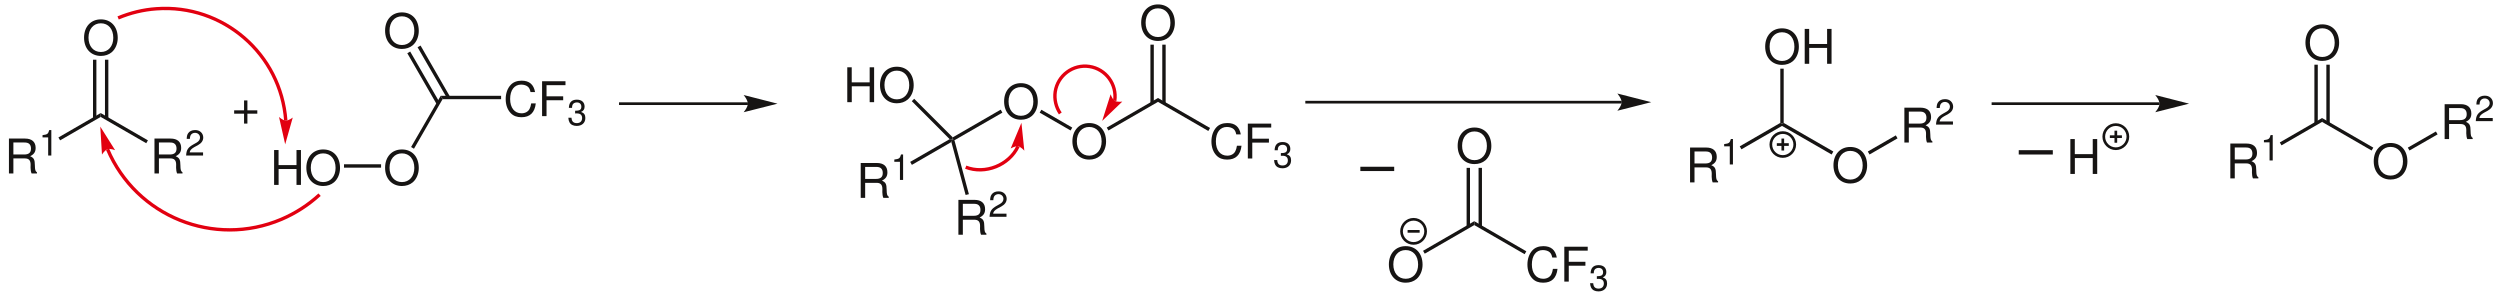
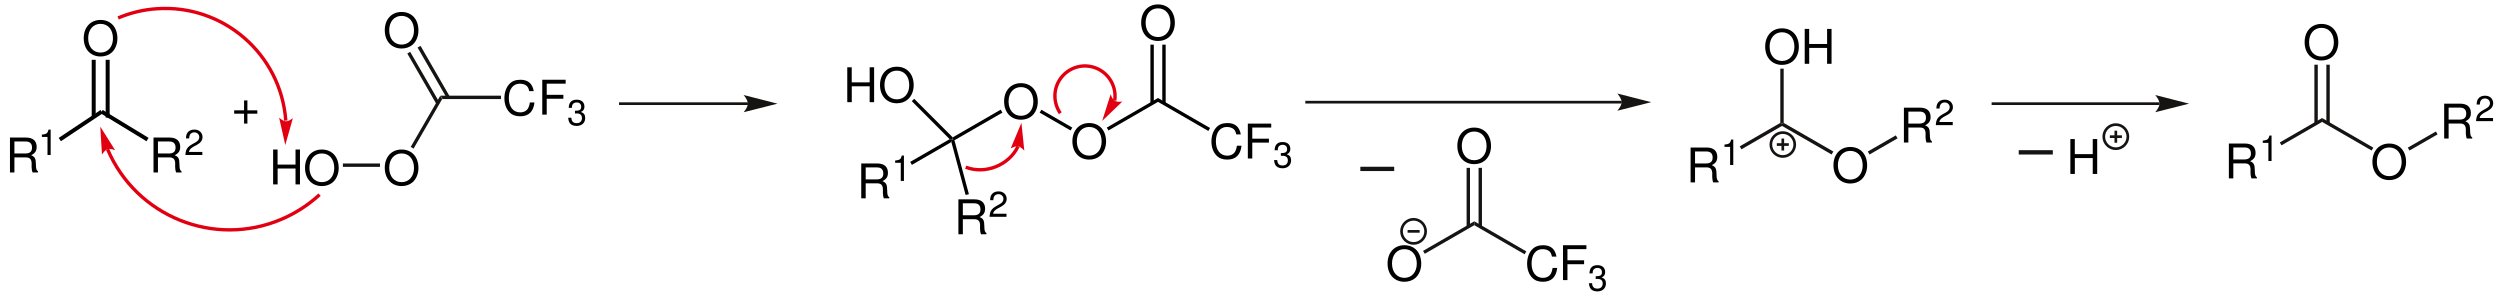
- <svg xmlns="http://www.w3.org/2000/svg" width="1254pt" version="1.1" height="149pt" viewBox="0 0 1254 149">
+ <svg xmlns="http://www.w3.org/2000/svg" xmlns:xlink="http://www.w3.org/1999/xlink" width="100%" version="1.1" viewBox="0 0 1254 149">
  <defs>
-     <clipPath id="Clip0">
-       <path d="M0 0 L1254 0 L1254 149 L0 149 L0 0 Z" transform="translate(0, 0)" />
-     </clipPath>
+     <path id="c" d="M14.736 5.712 C14.04 1.872 11.832 0 7.992 0 C5.64 0 3.744 0.744 2.448 2.185 C0.864 3.912 0 6.408 0 9.24 C0 12.12 0.888 14.592 2.544 16.296 C3.888 17.689 5.616 18.336 7.896 18.336 C12.168 18.336 14.568 16.032 15.096 11.4 L12.792 11.4 C12.6 12.601 12.36 13.416 12 14.112 C11.28 15.552 9.792 16.368 7.92 16.368 C4.44 16.368 2.232 13.584 2.232 9.216 C2.232 4.729 4.344 1.968 7.728 1.968 C9.144 1.968 10.464 2.4 11.184 3.072 C11.832 3.672 12.192 4.416 12.456 5.712 L14.736 5.712 Z" />
+     <path id="f" d="M2.232 9.528 L10.584 9.528 L10.584 7.561 L2.232 7.561 L2.232 1.968 L11.736 1.968 L11.736 0 L0 0 L0 17.496 L2.232 17.496 L2.232 9.528 Z" />
+     <path id="h" d="M11.232 9.528 L11.232 17.496 L13.464 17.496 L13.464 0 L11.232 0 L11.232 7.561 L2.232 7.561 L2.232 0 L0 0 L0 17.496 L2.256 17.496 L2.256 9.528 L11.232 9.528 Z" />
+     <path id="o" d="M8.424 0 C3.408 0 0 3.696 0 9.168 C0 14.641 3.408 18.336 8.448 18.336 C10.56 18.336 12.456 17.689 13.872 16.488 C15.768 14.88 16.895 12.168 16.895 9.312 C16.895 3.672 13.56 0 8.424 0 Z M8.424 1.968 C12.216 1.968 14.664 4.849 14.664 9.265 C14.664 13.488 12.144 16.368 8.448 16.368 C4.728 16.368 2.232 13.488 2.232 9.168 C2.232 4.849 4.728 1.968 8.424 1.968 Z" />
+     <path id="r" d="M2.231 9.96 L7.991 9.96 C9.983 9.96 10.871 10.92 10.871 13.08 L10.848 14.64 C10.848 15.72 11.04 16.776 11.352 17.496 L14.063 17.496 L14.063 16.944 C13.224 16.368 13.056 15.744 13.008 13.416 C12.983 10.536 12.527 9.672 10.632 8.857 C12.6 7.896 13.392 6.672 13.392 4.68 C13.392 1.656 11.495 0 8.063 0 L0 0 L0 17.496 L2.231 17.496 L2.231 9.96 Z M2.231 7.992 L2.231 1.968 L7.632 1.968 C8.88 1.968 9.6 2.16 10.151 2.641 C10.752 3.144 11.063 3.937 11.063 4.992 C11.063 7.056 10.008 7.992 7.632 7.992 L2.231 7.992 Z" />
+     <path id="1" d="M2.826 3.672 L2.826 12.762 L4.41 12.762 L4.41 0 L3.366 0 C2.808 1.962 2.448 2.231 0 2.538 L0 3.672 L2.826 3.672 Z" />
+     <path id="2" d="M8.496 11.195 L1.781 11.195 C1.943 10.151 2.519 9.485 4.086 8.567 L5.886 7.596 C7.668 6.624 8.586 5.31 8.586 3.744 C8.586 2.682 8.154 1.691 7.398 1.008 C6.642 0.324 5.706 0 4.5 0 C2.88 0 1.674 0.576 0.972 1.655 C0.521 2.34 0.323 3.132 0.288 4.428 L1.872 4.428 C1.926 3.563 2.034 3.042 2.25 2.628 C2.664 1.853 3.491 1.386 4.445 1.386 C5.886 1.386 6.966 2.412 6.966 3.779 C6.966 4.788 6.372 5.651 5.237 6.3 L3.582 7.235 C0.918 8.748 0.144 9.954 0 12.762 L8.496 12.762 L8.496 11.195 Z" />
+     <path id="3" d="M3.402 6.912 L3.6 6.912 L4.266 6.894 C6.012 6.894 6.912 7.686 6.912 9.216 C6.912 10.817 5.922 11.771 4.266 11.771 C2.538 11.771 1.692 10.908 1.584 9.054 L0 9.054 C0.072 10.08 0.252 10.746 0.558 11.321 C1.206 12.546 2.466 13.176 4.212 13.176 C6.84 13.176 8.532 11.609 8.532 9.197 C8.532 7.578 7.902 6.678 6.372 6.155 C7.56 5.688 8.154 4.788 8.154 3.51 C8.154 1.313 6.696 0 4.266 0 C1.692 0 0.324 1.403 0.27 4.122 L1.854 4.122 C1.872 3.348 1.944 2.916 2.142 2.519 C2.502 1.817 3.294 1.386 4.284 1.386 C5.688 1.386 6.534 2.214 6.534 3.563 C6.534 4.464 6.21 5.004 5.508 5.292 C5.076 5.472 4.518 5.544 3.402 5.561 L3.402 6.912 Z" />
  </defs>
  <g id="Hintergrund">
-     <g id="Gruppe1" clip-path="url(#Clip0)">
-       <path style="fill:#161413; fill-rule:evenodd;stroke:none;" d="M8.424 0 C3.408 0 0 3.696 0 9.168 C0 14.641 3.408 18.336 8.448 18.336 C10.56 18.336 12.456 17.689 13.872 16.488 C15.768 14.88 16.895 12.168 16.895 9.312 C16.895 3.672 13.56 0 8.424 0 Z M8.424 1.968 C12.216 1.968 14.664 4.849 14.664 9.265 C14.664 13.488 12.144 16.368 8.448 16.368 C4.728 16.368 2.232 13.488 2.232 9.168 C2.232 4.849 4.728 1.968 8.424 1.968 Z" transform="translate(42.1621, 9.71582)" />
-       <path style="fill:#161413; fill-rule:nonzero;stroke:none;" d="M1.699 29.45 L0 29.45 L0 0 L1.699 0 L1.699 29.45 Z" transform="translate(52.6504, 29.9502)" />
-       <path style="fill:#161413; fill-rule:nonzero;stroke:none;" d="M1.699 29.45 L0 29.45 L0 0 L1.699 0 L1.699 29.45 Z" transform="translate(46.6504, 29.9502)" />
-       <path style="fill:#161413; fill-rule:evenodd;stroke:none;" d="M2.231 9.96 L7.991 9.96 C9.983 9.96 10.871 10.92 10.871 13.08 L10.848 14.64 C10.848 15.72 11.04 16.776 11.352 17.496 L14.063 17.496 L14.063 16.944 C13.224 16.368 13.056 15.744 13.008 13.416 C12.983 10.536 12.527 9.672 10.632 8.857 C12.6 7.896 13.392 6.672 13.392 4.68 C13.392 1.656 11.495 0 8.063 0 L0 0 L0 17.496 L2.231 17.496 L2.231 9.96 Z M2.231 7.992 L2.231 1.968 L7.632 1.968 C8.88 1.968 9.6 2.16 10.151 2.641 C10.752 3.144 11.063 3.937 11.063 4.992 C11.063 7.056 10.008 7.992 7.632 7.992 L2.231 7.992 Z" transform="translate(4.48242, 69.5039)" />
-       <path style="fill:#161413; fill-rule:evenodd;stroke:none;" d="M2.826 3.672 L2.826 12.762 L4.41 12.762 L4.41 0 L3.366 0 C2.808 1.962 2.448 2.231 0 2.538 L0 3.672 L2.826 3.672 Z" transform="translate(21.3359, 65.2383)" />
-       <path style="fill:#161413; fill-rule:nonzero;stroke:none;" d="M0.851 13.7 L0 12.25 L21.2 0 L21.2 1.95 L0.851 13.7 Z" transform="translate(29.2998, 56.7002)" />
-       <path style="fill:#161413; fill-rule:evenodd;stroke:none;" d="M2.232 9.96 L7.991 9.96 C9.983 9.96 10.871 10.92 10.871 13.08 L10.848 14.64 C10.848 15.72 11.04 16.776 11.352 17.496 L14.063 17.496 L14.063 16.944 C13.224 16.368 13.056 15.744 13.008 13.416 C12.983 10.536 12.527 9.672 10.632 8.857 C12.6 7.896 13.392 6.672 13.392 4.68 C13.392 1.656 11.495 0 8.063 0 L0 0 L0 17.496 L2.232 17.496 L2.232 9.96 Z M2.232 7.992 L2.232 1.968 L7.632 1.968 C8.88 1.968 9.6 2.16 10.151 2.641 C10.752 3.144 11.063 3.937 11.063 4.992 C11.063 7.056 10.008 7.992 7.632 7.992 L2.232 7.992 Z" transform="translate(77.4824, 69.5039)" />
-       <path style="fill:#161413; fill-rule:evenodd;stroke:none;" d="M8.496 11.195 L1.781 11.195 C1.943 10.151 2.519 9.485 4.086 8.567 L5.886 7.596 C7.668 6.624 8.586 5.31 8.586 3.744 C8.586 2.682 8.154 1.691 7.398 1.008 C6.642 0.324 5.706 0 4.5 0 C2.88 0 1.674 0.576 0.972 1.655 C0.521 2.34 0.323 3.132 0.288 4.428 L1.872 4.428 C1.926 3.563 2.034 3.042 2.25 2.628 C2.664 1.853 3.491 1.386 4.445 1.386 C5.886 1.386 6.966 2.412 6.966 3.779 C6.966 4.788 6.372 5.651 5.237 6.3 L3.582 7.235 C0.918 8.748 0.144 9.954 0 12.762 L8.496 12.762 L8.496 11.195 Z" transform="translate(93.3623, 65.2383)" />
-       <path style="fill:#161413; fill-rule:nonzero;stroke:none;" d="M23.7 13.7 L22.85 15.149 L0 1.95 L0 0 L23.7 13.7 Z" transform="translate(50.5, 56.7002)" />
-       <path style="fill:#161413; fill-rule:evenodd;stroke:none;" d="M11.232 9.528 L11.232 17.496 L13.464 17.496 L13.464 0 L11.232 0 L11.232 7.561 L2.232 7.561 L2.232 0 L0 0 L0 17.496 L2.256 17.496 L2.256 9.528 L11.232 9.528 Z" transform="translate(137.492, 75.2539)" />
-       <path style="fill:#161413; fill-rule:evenodd;stroke:none;" d="M8.424 0 C3.408 0 0 3.696 0 9.168 C0 14.641 3.408 18.336 8.448 18.336 C10.56 18.336 12.456 17.689 13.872 16.488 C15.768 14.88 16.896 12.168 16.896 9.312 C16.896 3.672 13.56 0 8.424 0 Z M8.424 1.968 C12.216 1.968 14.664 4.849 14.664 9.265 C14.664 13.488 12.144 16.368 8.448 16.368 C4.728 16.368 2.232 13.488 2.232 9.168 C2.232 4.849 4.728 1.968 8.424 1.968 Z" transform="translate(153.662, 74.9658)" />
-       <path style="fill:#161413; fill-rule:evenodd;stroke:none;" d="M8.424 0 C3.408 0 0 3.696 0 9.168 C0 14.641 3.408 18.336 8.448 18.336 C10.56 18.336 12.456 17.689 13.872 16.488 C15.768 14.88 16.896 12.168 16.896 9.312 C16.896 3.672 13.56 0 8.424 0 Z M8.424 1.968 C12.216 1.968 14.664 4.849 14.664 9.265 C14.664 13.488 12.144 16.368 8.448 16.368 C4.728 16.368 2.232 13.488 2.232 9.168 C2.232 4.849 4.728 1.968 8.424 1.968 Z" transform="translate(193.162, 74.9658)" />
-       <path style="fill:#161413; fill-rule:nonzero;stroke:none;" d="M18.6 0 L18.6 1.699 L0 1.699 L0 0 L18.6 0 Z" transform="translate(172.55, 82.4004)" />
-       <path style="fill:#161413; fill-rule:nonzero;stroke:none;" d="M14.85 0 L15.8 1.7 L1.45 26.55 L0 25.7 L14.85 0 Z" transform="translate(206.2, 48.0498)" />
-       <path style="fill:#161413; fill-rule:evenodd;stroke:none;" d="M8.424 0 C3.408 0 0 3.696 0 9.168 C0 14.641 3.408 18.336 8.448 18.336 C10.56 18.336 12.456 17.689 13.872 16.488 C15.768 14.88 16.896 12.168 16.896 9.312 C16.896 3.672 13.56 0 8.424 0 Z M8.424 1.968 C12.216 1.968 14.664 4.849 14.664 9.265 C14.664 13.488 12.144 16.368 8.448 16.368 C4.728 16.368 2.232 13.488 2.232 9.168 C2.232 4.849 4.728 1.968 8.424 1.968 Z" transform="translate(193.162, 6.21582)" />
-       <path style="fill:#161413; fill-rule:nonzero;stroke:none;" d="M0 0.851 L1.45 0 L16.25 25.601 L14.75 26.45 L0 0.851 Z" transform="translate(204.3, 25.8496)" />
-       <path style="fill:#161413; fill-rule:nonzero;stroke:none;" d="M0 0.851 L1.5 0 L16.25 25.601 L14.8 26.45 L0 0.851 Z" transform="translate(209.45, 22.8496)" />
-       <path style="fill:#161413; fill-rule:evenodd;stroke:none;" d="M14.736 5.712 C14.04 1.872 11.832 0 7.992 0 C5.64 0 3.744 0.744 2.448 2.185 C0.864 3.912 0 6.408 0 9.24 C0 12.12 0.888 14.592 2.544 16.296 C3.888 17.689 5.616 18.336 7.896 18.336 C12.168 18.336 14.568 16.032 15.096 11.4 L12.792 11.4 C12.6 12.601 12.36 13.416 12 14.112 C11.28 15.552 9.792 16.368 7.92 16.368 C4.44 16.368 2.232 13.584 2.232 9.216 C2.232 4.729 4.344 1.968 7.728 1.968 C9.144 1.968 10.464 2.4 11.184 3.072 C11.832 3.672 12.192 4.416 12.456 5.712 L14.736 5.712 Z" transform="translate(253.652, 40.4658)" />
-       <path style="fill:#161413; fill-rule:evenodd;stroke:none;" d="M2.232 9.528 L10.584 9.528 L10.584 7.561 L2.232 7.561 L2.232 1.968 L11.736 1.968 L11.736 0 L0 0 L0 17.496 L2.232 17.496 L2.232 9.528 Z" transform="translate(271.91, 40.7539)" />
-       <path style="fill:#161413; fill-rule:evenodd;stroke:none;" d="M3.402 6.912 L3.6 6.912 L4.266 6.894 C6.012 6.894 6.912 7.686 6.912 9.216 C6.912 10.817 5.922 11.771 4.266 11.771 C2.538 11.771 1.692 10.908 1.584 9.054 L0 9.054 C0.072 10.08 0.252 10.746 0.558 11.321 C1.206 12.546 2.466 13.176 4.212 13.176 C6.84 13.176 8.532 11.609 8.532 9.197 C8.532 7.578 7.902 6.678 6.372 6.155 C7.56 5.688 8.154 4.788 8.154 3.51 C8.154 1.313 6.696 0 4.266 0 C1.692 0 0.324 1.403 0.27 4.122 L1.854 4.122 C1.872 3.348 1.944 2.916 2.142 2.519 C2.502 1.817 3.294 1.386 4.284 1.386 C5.688 1.386 6.534 2.214 6.534 3.563 C6.534 4.464 6.21 5.004 5.508 5.292 C5.076 5.472 4.518 5.544 3.402 5.561 L3.402 6.912 Z" transform="translate(285.076, 49.9883)" />
-       <path style="fill:#161413; fill-rule:nonzero;stroke:none;" d="M30.3 0 L30.3 1.7 L0.95 1.7 L0 0 L30.3 0 Z" transform="translate(221.05, 48.0498)" />
-       <path style="fill:#161413; fill-rule:evenodd;stroke:none;" d="M11.616 4.968 L6.648 4.968 L6.648 0 L4.968 0 L4.968 4.968 L0 4.968 L0 6.649 L4.968 6.649 L4.968 11.616 L6.648 11.616 L6.648 6.649 L11.616 6.649 L11.616 4.968 Z" transform="translate(117.45, 50.374)" />
-       <path style="fill:none;stroke:#161413; stroke-width:1.35; stroke-linecap:butt; stroke-linejoin:miter; stroke-dasharray:none;" d="M64.65 0 L0 0 " transform="translate(310.5, 52)" />
-       <path style="fill:#161413; fill-rule:nonzero;stroke:none;" d="M17 4.35 L0 0 C0 0 2.1 2.449 2.1 4.35 C2.1 6.25 0 8.649 0 8.649 L17 4.35 " transform="translate(373, 47.6504)" />
-       <path style="fill:#161413; fill-rule:evenodd;stroke:none;" d="M8.424 0 C3.408 0 0 3.696 0 9.168 C0 14.641 3.408 18.336 8.448 18.336 C10.56 18.336 12.456 17.689 13.872 16.488 C15.768 14.88 16.896 12.168 16.896 9.312 C16.896 3.672 13.56 0 8.424 0 Z M8.424 1.968 C12.216 1.968 14.664 4.849 14.664 9.265 C14.664 13.488 12.144 16.368 8.448 16.368 C4.728 16.368 2.232 13.488 2.232 9.168 C2.232 4.849 4.728 1.968 8.424 1.968 Z" transform="translate(572.412, 2.21582)" />
-       <path style="fill:#161413; fill-rule:nonzero;stroke:none;" d="M1.7 29.449 L0 29.449 L0 0 L1.7 0 L1.7 29.449 Z" transform="translate(583, 22.4004)" />
-       <path style="fill:#161413; fill-rule:nonzero;stroke:none;" d="M1.7 29.449 L0 29.449 L0 0 L1.7 0 L1.7 29.449 Z" transform="translate(577.05, 22.4004)" />
-       <path style="fill:#161413; fill-rule:evenodd;stroke:none;" d="M14.736 5.712 C14.04 1.872 11.832 0 7.992 0 C5.64 0 3.744 0.744 2.448 2.185 C0.864 3.912 0 6.408 0 9.24 C0 12.12 0.888 14.592 2.544 16.296 C3.888 17.689 5.616 18.336 7.896 18.336 C12.168 18.336 14.568 16.032 15.096 11.4 L12.792 11.4 C12.6 12.601 12.36 13.416 12 14.112 C11.28 15.552 9.792 16.368 7.92 16.368 C4.44 16.368 2.232 13.584 2.232 9.216 C2.232 4.729 4.344 1.968 7.728 1.968 C9.144 1.968 10.464 2.4 11.184 3.072 C11.832 3.672 12.192 4.416 12.456 5.712 L14.736 5.712 Z" transform="translate(607.652, 61.7158)" />
-       <path style="fill:#161413; fill-rule:evenodd;stroke:none;" d="M2.232 9.528 L10.584 9.528 L10.584 7.561 L2.232 7.561 L2.232 1.968 L11.736 1.968 L11.736 0 L0 0 L0 17.496 L2.232 17.496 L2.232 9.528 Z" transform="translate(625.91, 62.0039)" />
-       <path style="fill:#161413; fill-rule:evenodd;stroke:none;" d="M3.402 6.912 L3.6 6.912 L4.266 6.894 C6.012 6.894 6.912 7.686 6.912 9.216 C6.912 10.817 5.922 11.771 4.266 11.771 C2.538 11.771 1.692 10.908 1.584 9.054 L0 9.054 C0.072 10.08 0.252 10.746 0.558 11.321 C1.206 12.546 2.466 13.176 4.212 13.176 C6.84 13.176 8.532 11.609 8.532 9.197 C8.532 7.578 7.902 6.678 6.372 6.155 C7.56 5.688 8.154 4.788 8.154 3.51 C8.154 1.313 6.696 0 4.266 0 C1.692 0 0.324 1.403 0.27 4.122 L1.854 4.122 C1.872 3.348 1.944 2.916 2.142 2.519 C2.502 1.817 3.294 1.386 4.284 1.386 C5.688 1.386 6.534 2.214 6.534 3.563 C6.534 4.464 6.21 5.004 5.508 5.292 C5.076 5.472 4.518 5.544 3.402 5.561 L3.402 6.912 Z" transform="translate(639.076, 71.2383)" />
-       <path style="fill:#161413; fill-rule:nonzero;stroke:none;" d="M26.1 15.05 L25.25 16.55 L0 1.949 L0 0 L26.1 15.05 Z" transform="translate(580.85, 49.1504)" />
-       <path style="fill:#161413; fill-rule:evenodd;stroke:none;" d="M8.424 0 C3.408 0 0 3.696 0 9.168 C0 14.641 3.408 18.336 8.448 18.336 C10.56 18.336 12.456 17.689 13.872 16.488 C15.768 14.88 16.896 12.168 16.896 9.312 C16.896 3.672 13.56 0 8.424 0 Z M8.424 1.968 C12.216 1.968 14.664 4.849 14.664 9.265 C14.664 13.488 12.144 16.368 8.448 16.368 C4.728 16.368 2.232 13.488 2.232 9.168 C2.232 4.849 4.728 1.968 8.424 1.968 Z" transform="translate(537.912, 61.7158)" />
-       <path style="fill:#161413; fill-rule:nonzero;stroke:none;" d="M0.85 16.3 L0 14.85 L25.7 0 L25.7 1.949 L0.85 16.3 Z" transform="translate(555.15, 49.1504)" />
-       <path style="fill:#161413; fill-rule:evenodd;stroke:none;" d="M8.424 0 C3.408 0 0 3.696 0 9.168 C0 14.641 3.408 18.336 8.448 18.336 C10.56 18.336 12.456 17.689 13.872 16.488 C15.768 14.88 16.896 12.168 16.896 9.312 C16.896 3.672 13.56 0 8.424 0 Z M8.424 1.968 C12.216 1.968 14.664 4.849 14.664 9.265 C14.664 13.488 12.144 16.368 8.448 16.368 C4.728 16.368 2.232 13.488 2.232 9.168 C2.232 4.849 4.728 1.968 8.424 1.968 Z" transform="translate(503.662, 41.7158)" />
-       <path style="fill:#161413; fill-rule:nonzero;stroke:none;" d="M0 1.45 L0.85 0 L16.35 8.95 L15.5 10.4 L0 1.45 Z" transform="translate(521.5, 55.0498)" />
-       <path style="fill:#161413; fill-rule:nonzero;stroke:none;" d="M1 15.35 L0 14.95 L0.15 13.9 L24.2 0 L25.05 1.5 L1 15.35 Z" transform="translate(477.75, 55)" />
-       <path style="fill:#161413; fill-rule:evenodd;stroke:none;" d="M2.232 9.96 L7.992 9.96 C9.984 9.96 10.872 10.92 10.872 13.08 L10.848 14.64 C10.848 15.72 11.04 16.776 11.352 17.496 L14.064 17.496 L14.064 16.944 C13.224 16.368 13.056 15.744 13.008 13.416 C12.984 10.536 12.528 9.672 10.632 8.857 C12.6 7.896 13.392 6.672 13.392 4.68 C13.392 1.656 11.496 0 8.064 0 L0 0 L0 17.496 L2.232 17.496 L2.232 9.96 Z M2.232 7.992 L2.232 1.968 L7.632 1.968 C8.88 1.968 9.6 2.16 10.152 2.641 C10.752 3.144 11.064 3.937 11.064 4.992 C11.064 7.056 10.008 7.992 7.632 7.992 L2.232 7.992 Z" transform="translate(431.732, 81.7539)" />
-       <path style="fill:#161413; fill-rule:evenodd;stroke:none;" d="M2.826 3.672 L2.826 12.762 L4.41 12.762 L4.41 0 L3.366 0 C2.808 1.962 2.448 2.231 0 2.538 L0 3.672 L2.826 3.672 Z" transform="translate(448.586, 77.4883)" />
-       <path style="fill:#161413; fill-rule:nonzero;stroke:none;" d="M0.85 12.9 L0 11.4 L19.8 0 L21.2 0.15 L20.65 1.45 L0.85 12.9 Z" transform="translate(456.55, 69.7998)" />
-       <path style="fill:#161413; fill-rule:evenodd;stroke:none;" d="M2.232 9.96 L7.992 9.96 C9.984 9.96 10.872 10.92 10.872 13.08 L10.848 14.64 C10.848 15.72 11.04 16.776 11.352 17.496 L14.064 17.496 L14.064 16.944 C13.224 16.368 13.056 15.744 13.008 13.416 C12.984 10.536 12.528 9.672 10.632 8.856 C12.6 7.896 13.392 6.672 13.392 4.68 C13.392 1.656 11.496 0 8.064 0 L0 0 L0 17.496 L2.232 17.496 L2.232 9.96 Z M2.232 7.992 L2.232 1.968 L7.632 1.968 C8.88 1.968 9.6 2.16 10.152 2.641 C10.752 3.144 11.064 3.936 11.064 4.992 C11.064 7.056 10.008 7.992 7.632 7.992 L2.232 7.992 Z" transform="translate(480.732, 100.254)" />
-       <path style="fill:#161413; fill-rule:evenodd;stroke:none;" d="M8.496 11.196 L1.782 11.196 C1.944 10.152 2.52 9.486 4.086 8.568 L5.886 7.596 C7.668 6.624 8.586 5.31 8.586 3.744 C8.586 2.682 8.154 1.691 7.398 1.008 C6.642 0.324 5.706 0 4.5 0 C2.88 0 1.674 0.576 0.972 1.655 C0.522 2.34 0.324 3.132 0.288 4.428 L1.872 4.428 C1.926 3.563 2.034 3.042 2.25 2.628 C2.664 1.853 3.492 1.386 4.446 1.386 C5.886 1.386 6.966 2.412 6.966 3.779 C6.966 4.788 6.372 5.652 5.238 6.3 L3.582 7.236 C0.918 8.748 0.144 9.954 0 12.762 L8.496 12.762 L8.496 11.196 Z" transform="translate(496.362, 95.9883)" />
-       <path style="fill:#161413; fill-rule:nonzero;stroke:none;" d="M8.8 27.45 L7.15 27.85 L0 1.3 L0.55 0 L1.55 0.399 L8.8 27.45 Z" transform="translate(477.2, 69.9502)" />
-       <path style="fill:#161413; fill-rule:evenodd;stroke:none;" d="M11.232 9.528 L11.232 17.496 L13.464 17.496 L13.464 0 L11.232 0 L11.232 7.561 L2.232 7.561 L2.232 0 L0 0 L0 17.496 L2.256 17.496 L2.256 9.528 L11.232 9.528 Z" transform="translate(424.992, 33.7539)" />
-       <path style="fill:#161413; fill-rule:evenodd;stroke:none;" d="M8.424 0 C3.408 0 0 3.696 0 9.168 C0 14.641 3.408 18.336 8.448 18.336 C10.56 18.336 12.456 17.689 13.872 16.488 C15.768 14.88 16.896 12.168 16.896 9.312 C16.896 3.672 13.56 0 8.424 0 Z M8.424 1.968 C12.216 1.968 14.664 4.849 14.664 9.265 C14.664 13.488 12.144 16.368 8.448 16.368 C4.728 16.368 2.232 13.488 2.232 9.168 C2.232 4.849 4.728 1.968 8.424 1.968 Z" transform="translate(441.412, 33.4658)" />
-       <path style="fill:#161413; fill-rule:nonzero;stroke:none;" d="M0 1.2 L1.2 0 L20.55 19.351 L20.4 20.4 L19 20.25 L0 1.2 Z" transform="translate(457.35, 49.5498)" />
-       <path style="fill:none;stroke:#e20010; stroke-width:1.7; stroke-linecap:butt; stroke-linejoin:miter; stroke-dasharray:none;" d="M0 7.05 C6.1 4.5 12.6 2.899 19.2 2.45 C52.6 0 81.65 25.149 84.1 58.55 " transform="translate(59.25, 1.9502)" />
-       <path style="fill:#e20010; fill-rule:nonzero;stroke:none;" d="M3.1 13.75 L6.9 0.3 C6.9 0.3 4.9 1.899 3.4 1.85 C1.9 1.8 0 0 0 0 L3.1 13.75 " transform="translate(139.95, 58.6504)" />
-       <path style="fill:none;stroke:#e20010; stroke-width:1.7; stroke-linecap:butt; stroke-linejoin:miter; stroke-dasharray:none;" d="M106.35 22.801 C100.75 27.95 94.25 32.15 87.2 35.15 C53.45 49.5 14.35 33.75 0 0 " transform="translate(53.9502, 74.8496)" />
-       <path style="fill:#e20010; fill-rule:nonzero;stroke:none;" d="M0 0 L0.851 14.05 C0.851 14.05 2.2 11.8 3.65 11.35 C5.05 10.85 7.45 11.85 7.45 11.85 L0 0 " transform="translate(50.2998, 63.5)" />
-       <path style="fill:none;stroke:#e20010; stroke-width:1.7; stroke-linecap:butt; stroke-linejoin:miter; stroke-dasharray:none;" d="M26.25 0 C21.8 9.449 9.75 14.3 0 10.449 " transform="translate(484.4, 73.4004)" />
-       <path style="fill:#e20010; fill-rule:nonzero;stroke:none;" d="M5.4 0 L0 12.9 C0 12.9 2.2 11.551 3.7 11.801 C5.2 12 6.85 14 6.85 14 L5.4 0 " transform="translate(506.95, 61.5996)" />
+     <g id="Gruppe1">
+       <g id="InitialKetone" tabindex="0" aria-labelledby="InitialKetoneLabel">
+         <g id="g1-oxygen">
+           <use xlink:href="#o" transform="translate(42, 10)" />
+         </g>
+         <g id="g1doubleBond">
+           <line style="stroke:black;stroke-width:2" x1="54" y1="59" x2="54" y2="30" />
+           <line style="stroke:black;stroke-width:2" x1="47" y1="59" x2="47" y2="30" />
+         </g>
+         <g id="g1terminal1">
+           <use xlink:href="#r" transform="translate(5, 69)" />
+           <use xlink:href="#1" transform="translate(21, 65)" />
+         </g>
+         <g id="g1R1singleBond">
+           <line style="stroke:black;stroke-width:2" x1="30" y1="70" x2="51" y2="56" />
+         </g>
+         <g id="g1terminal2">
+           <use xlink:href="#r" transform="translate(77, 69)" />
+           <use xlink:href="#2" transform="translate(93, 65)" />
+         </g>
+         <g id="g1R1singleBond">
+           <line style="stroke:black;stroke-width:2" x1="74" y1="70" x2="51" y2="56" />
+         </g>
+       </g>
+       <g id="plus" tabindex="0">
+         <path d="M11.616 4.968 L6.648 4.968 L6.648 0 L4.968 0 L4.968 4.968 L0 4.968 L0 6.649 L4.968 6.649 L4.968 11.616 L6.648 11.616 L6.648 6.649 L11.616 6.649 L11.616 4.968 Z" transform="translate(117.45, 50.374)" />
+       </g>
+       <g id="reagent" tabindex="0" aria-labelledby="reagentlabel">
+         <use xlink:href="#h" transform="translate(137,75)" />
+         <use xlink:href="#o" transform="translate(153,75)" />
+         <path style="fill:#161413; fill-rule:nonzero;stroke:none;" d="M18.6 0 L18.6 1.699 L0 1.699 L0 0 L18.6 0 Z" transform="translate(172,82)" />
+         <use xlink:href="#o" transform="translate(193,75)" />
+         <path style="fill:#161413; fill-rule:nonzero;stroke:none;" d="M14.85 0 L15.8 1.7 L1.45 26.55 L0 25.7 L14.85 0 Z" transform="translate(206, 48)" />
+         <use xlink:href="#o" transform="translate(193, 6)" />
+         <path style="fill:#161413; fill-rule:nonzero;stroke:none;" d="M0 0.851 L1.45 0 L16.25 25.601 L14.75 26.45 L0 0.851 Z" transform="translate(204.3, 26)" />
+         <path style="fill:#161413; fill-rule:nonzero;stroke:none;" d="M0 0.851 L1.5 0 L16.25 25.601 L14.8 26.45 L0 0.851 Z" transform="translate(209.45, 23)" />
+         <use xlink:href="#c" transform="translate(253, 40)" />
+         <use xlink:href="#f" transform="translate(272, 40)" />
+         <use xlink:href="#3" transform="translate(285, 50)" />
+         <path style="fill:#161413; fill-rule:nonzero;stroke:none;" d="M30.3 0 L30.3 1.7 L0.95 1.7 L0 0 L30.3 0 Z" transform="translate(221, 48)" />
+       </g>
+       <g>
+         <g>
+           <path style="fill:none;stroke:#e20010; stroke-width:1.7; stroke-linecap:butt; stroke-linejoin:miter; stroke-dasharray:none;" d="M0 7.05 C6.1 4.5 12.6 2.899 19.2 2.45 C52.6 0 81.65 25.149 84.1 58.55 " transform="translate(59.25, 1.9502)" />
+           <path style="fill:#e20010; fill-rule:nonzero;stroke:none;" d="M3.1 13.75 L6.9 0.3 C6.9 0.3 4.9 1.899 3.4 1.85 C1.9 1.8 0 0 0 0 L3.1 13.75 " transform="translate(140, 59)" />
+         </g>
+         <g>
+           <path style="fill:none;stroke:#e20010; stroke-width:1.7; stroke-linecap:butt; stroke-linejoin:miter; stroke-dasharray:none;" d="M106.35 22.801 C100.75 27.95 94.25 32.15 87.2 35.15 C53.45 49.5 14.35 33.75 0 0 " transform="translate(53.9502, 74.8496)" />
+           <path style="fill:#e20010; fill-rule:nonzero;stroke:none;" d="M0 0 L0.851 14.05 C0.851 14.05 2.2 11.8 3.65 11.35 C5.05 10.85 7.45 11.85 7.45 11.85 L0 0 " transform="translate(50.2998, 63.5)" />
+         </g>
+       </g>
+       <g id="arrow1">
+         <path style="fill:none;stroke:#161413; stroke-width:1.35; stroke-linecap:butt; stroke-linejoin:miter; stroke-dasharray:none;" d="M64.65 0 L0 0 " transform="translate(310.5, 52)" />
+         <path style="fill:#161413; fill-rule:nonzero;stroke:none;" d="M17 4.35 L0 0 C0 0 2.1 2.449 2.1 4.35 C2.1 6.25 0 8.649 0 8.649 L17 4.35 " transform="translate(373, 47.6504)" />
+       </g>
+       <g id="intermediate1">
+         <use xlink:href="#o" transform="translate(572.412, 2.21582)" />
+         <path d="M1.7 29.449 L0 29.449 L0 0 L1.7 0 L1.7 29.449 Z" transform="translate(583, 22.4004)" />
+         <path d="M1.7 29.449 L0 29.449 L0 0 L1.7 0 L1.7 29.449 Z" transform="translate(577.05, 22.4004)" />
+         <use xlink:href="#c" transform="translate(607.652, 61.7158)" />
+         <use xlink:href="#f" transform="translate(625.91, 62.0039)" />
+         <use xlink:href="#3" transform="translate(639.076, 71.2383)" />
+         <path d="M26.1 15.05 L25.25 16.55 L0 1.949 L0 0 L26.1 15.05 Z" transform="translate(580.85, 49.1504)" />
+         <use xlink:href="#o" transform="translate(537.912, 61.7158)" />
+         <path d="M0.85 16.3 L0 14.85 L25.7 0 L25.7 1.949 L0.85 16.3 Z" transform="translate(555.15, 49.1504)" />
+         <use xlink:href="#o" transform="translate(503.662, 41.7158)" />
+         <path d="M0 1.45 L0.85 0 L16.35 8.95 L15.5 10.4 L0 1.45 Z" transform="translate(521.5, 55.0498)" />
+         <path d="M1 15.35 L0 14.95 L0.15 13.9 L24.2 0 L25.05 1.5 L1 15.35 Z" transform="translate(477.75, 55)" />
+         <use xlink:href="#r" transform="translate(432, 82)" />
+         <use xlink:href="#1" transform="translate(449, 78)" />
+         <path d="M0.85 12.9 L0 11.4 L19.8 0 L21.2 0.15 L20.65 1.45 L0.85 12.9 Z" transform="translate(456.55, 69.7998)" />
+         <use xlink:href="#r" transform="translate(480.732, 100)" />
+         <use xlink:href="#2" transform="translate(496.362, 96)" />
+         <path d="M8.8 27.45 L7.15 27.85 L0 1.3 L0.55 0 L1.55 0.399 L8.8 27.45 Z" transform="translate(477.2, 69.9502)" />
+         <use xlink:href="#h" transform="translate(424.992, 33.7539)" />
+         <use xlink:href="#o" transform="translate(441.412, 33.4658)" />
+         <path d="M0 1.2 L1.2 0 L20.55 19.351 L20.4 20.4 L19 20.25 L0 1.2 Z" transform="translate(457.35, 49.5498)" />
+       </g>
+       <g>
+         <g>
+           <path style="fill:none;stroke:#e20010; stroke-width:1.7; stroke-linecap:butt; stroke-linejoin:miter; stroke-dasharray:none;" d="M3.1 24.801 C0.9 21.65 0 17.7 0.55 13.9 C1.8 5.7 9.5 0 17.7 1.25 C25.95 2.5 31.6 10.2 30.4 18.45 " transform="translate(528.75, 32)" />
+           <path style="fill:#e20010; fill-rule:nonzero;stroke:none;" d="M0 13.4 L10.1 3.7 C10.1 3.7 7.55 4.1 6.3 3.3 C5 2.5 4.25 0 4.25 0 L0 13.4 " transform="translate(552.85, 47.25)" />
+         </g>
+         <path style="fill:none;stroke:#e20010; stroke-width:1.7; stroke-linecap:butt; stroke-linejoin:miter; stroke-dasharray:none;" d="M26.25 0 C21.8 9.449 9.75 14.3 0 10.449 " transform="translate(484.4, 73.4004)" />
+         <path style="fill:#e20010; fill-rule:nonzero;stroke:none;" d="M5.4 0 L0 12.9 C0 12.9 2.2 11.551 3.7 11.801 C5.2 12 6.85 14 6.85 14 L5.4 0 " transform="translate(506.95, 61.5996)" />
+       </g>
      <path style="fill:none;stroke:#161413; stroke-width:1.35; stroke-linecap:butt; stroke-linejoin:miter; stroke-dasharray:none;" d="M158.7 0 L0 0 " transform="translate(654.75, 51.25)" />
      <path style="fill:#161413; fill-rule:nonzero;stroke:none;" d="M17 4.35 L0 0 C0 0 2.15 2.449 2.15 4.35 C2.15 6.25 0 8.649 0 8.649 L17 4.35 " transform="translate(811.25, 46.9004)" />
-       <path style="fill:#161413; fill-rule:evenodd;stroke:none;" d="M8.424 0 C3.408 0 0 3.696 0 9.168 C0 14.641 3.408 18.336 8.448 18.336 C10.56 18.336 12.456 17.689 13.872 16.488 C15.768 14.88 16.896 12.168 16.896 9.312 C16.896 3.672 13.56 0 8.424 0 Z M8.424 1.968 C12.216 1.968 14.664 4.849 14.664 9.265 C14.664 13.488 12.144 16.368 8.448 16.368 C4.728 16.368 2.232 13.488 2.232 9.168 C2.232 4.849 4.728 1.968 8.424 1.968 Z" transform="translate(731.162, 63.9658)" />
-       <path style="fill:#161413; fill-rule:nonzero;stroke:none;" d="M1.7 29.45 L0 29.45 L0 0 L1.7 0 L1.7 29.45 Z" transform="translate(741.65, 84.2002)" />
-       <path style="fill:#161413; fill-rule:nonzero;stroke:none;" d="M1.7 29.45 L0 29.45 L0 0 L1.7 0 L1.7 29.45 Z" transform="translate(735.65, 84.2002)" />
-       <path style="fill:#161413; fill-rule:evenodd;stroke:none;" d="M14.736 5.712 C14.04 1.872 11.832 0 7.992 0 C5.64 0 3.744 0.744 2.448 2.184 C0.864 3.912 0 6.408 0 9.24 C0 12.12 0.888 14.592 2.544 16.296 C3.888 17.688 5.616 18.336 7.896 18.336 C12.168 18.336 14.568 16.032 15.096 11.4 L12.792 11.4 C12.6 12.6 12.36 13.416 12 14.112 C11.28 15.552 9.792 16.368 7.92 16.368 C4.44 16.368 2.232 13.584 2.232 9.216 C2.232 4.728 4.344 1.968 7.728 1.968 C9.144 1.968 10.464 2.4 11.184 3.072 C11.832 3.672 12.192 4.416 12.456 5.712 L14.736 5.712 Z" transform="translate(766.152, 123.466)" />
-       <path style="fill:#161413; fill-rule:evenodd;stroke:none;" d="M2.232 9.528 L10.584 9.528 L10.584 7.56 L2.232 7.56 L2.232 1.968 L11.736 1.968 L11.736 0 L0 0 L0 17.496 L2.232 17.496 L2.232 9.528 Z" transform="translate(784.66, 123.754)" />
-       <path style="fill:#161413; fill-rule:evenodd;stroke:none;" d="M3.402 6.912 L3.6 6.912 L4.266 6.894 C6.012 6.894 6.912 7.686 6.912 9.216 C6.912 10.818 5.922 11.772 4.266 11.772 C2.538 11.772 1.692 10.908 1.584 9.054 L0 9.054 C0.072 10.08 0.252 10.746 0.558 11.322 C1.206 12.546 2.466 13.176 4.212 13.176 C6.84 13.176 8.532 11.61 8.532 9.198 C8.532 7.578 7.902 6.678 6.372 6.156 C7.56 5.688 8.154 4.788 8.154 3.51 C8.154 1.314 6.696 0 4.266 0 C1.692 0 0.324 1.404 0.27 4.122 L1.854 4.122 C1.872 3.348 1.944 2.916 2.142 2.52 C2.502 1.818 3.294 1.386 4.284 1.386 C5.688 1.386 6.534 2.214 6.534 3.564 C6.534 4.464 6.21 5.004 5.508 5.292 C5.076 5.472 4.518 5.544 3.402 5.562 L3.402 6.912 Z" transform="translate(797.576, 132.988)" />
-       <path style="fill:#161413; fill-rule:nonzero;stroke:none;" d="M26.1 15.1 L25.25 16.55 L0 1.95 L0 0 L26.1 15.1 Z" transform="translate(739.5, 110.95)" />
-       <path style="fill:#161413; fill-rule:evenodd;stroke:none;" d="M8.424 0 C3.408 0 0 3.696 0 9.168 C0 14.64 3.408 18.336 8.448 18.336 C10.56 18.336 12.456 17.688 13.872 16.488 C15.768 14.88 16.896 12.168 16.896 9.312 C16.896 3.672 13.56 0 8.424 0 Z M8.424 1.968 C12.216 1.968 14.664 4.848 14.664 9.264 C14.664 13.488 12.144 16.368 8.448 16.368 C4.728 16.368 2.232 13.488 2.232 9.168 C2.232 4.848 4.728 1.968 8.424 1.968 Z" transform="translate(696.662, 123.466)" />
-       <path style="fill:#161413; fill-rule:nonzero;stroke:none;" d="M0.85 16.3 L0 14.85 L25.7 0 L25.7 1.95 L0.85 16.3 Z" transform="translate(713.8, 110.95)" />
-       <path style="fill:none;stroke:#161413; stroke-width:1.35; stroke-linecap:butt; stroke-linejoin:miter; stroke-dasharray:none;" d="M12.1 6.05 C12.1 9.391 9.391 12.1 6.05 12.1 C2.709 12.1 0 9.391 0 6.05 C0 2.709 2.709 0 6.05 0 C9.391 0 12.1 2.709 12.1 6.05 Z" transform="translate(703, 110)" />
-       <path style="fill:none;stroke:#161413; stroke-width:1.35; stroke-linecap:butt; stroke-linejoin:miter; stroke-dasharray:none;" d="M0 0 L6.05 0 " transform="translate(706.05, 116.05)" />
-       <path style="fill:#161413; fill-rule:evenodd;stroke:none;" d="M2.232 9.96 L7.992 9.96 C9.984 9.96 10.872 10.92 10.872 13.08 L10.848 14.64 C10.848 15.72 11.04 16.776 11.352 17.496 L14.064 17.496 L14.064 16.944 C13.224 16.368 13.056 15.744 13.008 13.416 C12.984 10.536 12.528 9.672 10.632 8.857 C12.6 7.896 13.392 6.672 13.392 4.68 C13.392 1.656 11.496 0 8.064 0 L0 0 L0 17.496 L2.232 17.496 L2.232 9.96 Z M2.232 7.992 L2.232 1.968 L7.632 1.968 C8.88 1.968 9.6 2.16 10.152 2.641 C10.752 3.144 11.064 3.937 11.064 4.992 C11.064 7.056 10.008 7.992 7.632 7.992 L2.232 7.992 Z" transform="translate(847.732, 74.0039)" />
-       <path style="fill:#161413; fill-rule:evenodd;stroke:none;" d="M2.826 3.672 L2.826 12.762 L4.41 12.762 L4.41 0 L3.366 0 C2.808 1.962 2.448 2.231 0 2.538 L0 3.672 L2.826 3.672 Z" transform="translate(864.836, 69.7383)" />
+       <g>
+         <use xlink:href="#o" transform="translate(731, 64)" />
+         <path style="fill:#161413; fill-rule:nonzero;stroke:none;" d="M1.7 29.45 L0 29.45 L0 0 L1.7 0 L1.7 29.45 Z" transform="translate(741.65, 84.2002)" />
+         <path style="fill:#161413; fill-rule:nonzero;stroke:none;" d="M1.7 29.45 L0 29.45 L0 0 L1.7 0 L1.7 29.45 Z" transform="translate(735.65, 84.2002)" />
+         <use xlink:href="#c" transform="translate(766, 123)" />
+         <use xlink:href="#f" transform="translate(784, 123)" />
+         <use xlink:href="#3" transform="translate(797, 133)" />
+         <path style="fill:#161413; fill-rule:nonzero;stroke:none;" d="M26.1 15.1 L25.25 16.55 L0 1.95 L0 0 L26.1 15.1 Z" transform="translate(739.5, 111)" />
+         <use xlink:href="#o" transform="translate(696, 123)" />
+         <path style="fill:#161413; fill-rule:nonzero;stroke:none;" d="M0.85 16.3 L0 14.85 L25.7 0 L25.7 1.95 L0.85 16.3 Z" transform="translate(713.8, 111)" />
+         <path style="fill:none;stroke:#161413; stroke-width:1.35; stroke-linecap:butt; stroke-linejoin:miter; stroke-dasharray:none;" d="M12.1 6.05 C12.1 9.391 9.391 12.1 6.05 12.1 C2.709 12.1 0 9.391 0 6.05 C0 2.709 2.709 0 6.05 0 C9.391 0 12.1 2.709 12.1 6.05 Z" transform="translate(703, 110)" />
+         <path style="fill:none;stroke:#161413; stroke-width:1.35; stroke-linecap:butt; stroke-linejoin:miter; stroke-dasharray:none;" d="M0 0 L6.05 0 " transform="translate(706.05, 116.05)" />
+       </g>
+       <use xlink:href="#r" transform="translate(848, 74)" />
+       <use xlink:href="#1" transform="translate(865, 70)" />
      <path style="fill:#161413; fill-rule:nonzero;stroke:none;" d="M20.35 0 L21.2 0.5 L21.2 1.5 L0.85 13.25 L0 11.75 L20.35 0 Z" transform="translate(872.65, 61.6504)" />
-       <path style="fill:#161413; fill-rule:evenodd;stroke:none;" d="M8.424 0 C3.408 0 0 3.696 0 9.168 C0 14.641 3.408 18.336 8.448 18.336 C10.56 18.336 12.456 17.689 13.872 16.488 C15.768 14.88 16.896 12.168 16.896 9.312 C16.896 3.672 13.56 0 8.424 0 Z M8.424 1.968 C12.216 1.968 14.664 4.849 14.664 9.265 C14.664 13.488 12.144 16.368 8.448 16.368 C4.728 16.368 2.232 13.488 2.232 9.168 C2.232 4.849 4.728 1.968 8.424 1.968 Z" transform="translate(885.412, 14.2158)" />
-       <path style="fill:#161413; fill-rule:evenodd;stroke:none;" d="M11.232 9.528 L11.232 17.496 L13.464 17.496 L13.464 0 L11.232 0 L11.232 7.561 L2.232 7.561 L2.232 0 L0 0 L0 17.496 L2.256 17.496 L2.256 9.528 L11.232 9.528 Z" transform="translate(905.242, 14.5039)" />
+       <use xlink:href="#o" transform="translate(885.412, 14.2158)" />
+       <use xlink:href="#h" transform="translate(905.242, 14.5039)" />
      <path style="fill:#161413; fill-rule:nonzero;stroke:none;" d="M0 0 L1.7 0 L1.7 27.2 L0.85 27.7 L0 27.2 L0 0 Z" transform="translate(893, 34.4502)" />
-       <path style="fill:#161413; fill-rule:evenodd;stroke:none;" d="M8.424 0 C3.408 0 0 3.696 0 9.168 C0 14.641 3.408 18.336 8.448 18.336 C10.56 18.336 12.456 17.689 13.872 16.488 C15.768 14.88 16.896 12.168 16.896 9.312 C16.896 3.672 13.56 0 8.424 0 Z M8.424 1.968 C12.216 1.968 14.664 4.849 14.664 9.265 C14.664 13.488 12.144 16.368 8.448 16.368 C4.728 16.368 2.232 13.488 2.232 9.168 C2.232 4.849 4.728 1.968 8.424 1.968 Z" transform="translate(919.662, 73.7158)" />
+       <use xlink:href="#o" transform="translate(919.662, 73.7158)" />
      <path style="fill:#161413; fill-rule:nonzero;stroke:none;" d="M25.75 14.35 L24.9 15.85 L0 1.5 L0 0.5 L0.85 0 L25.75 14.35 Z" transform="translate(893.85, 61.6504)" />
-       <path style="fill:#161413; fill-rule:evenodd;stroke:none;" d="M2.232 9.96 L7.992 9.96 C9.984 9.96 10.872 10.92 10.872 13.08 L10.848 14.64 C10.848 15.72 11.04 16.776 11.352 17.496 L14.064 17.496 L14.064 16.944 C13.224 16.368 13.056 15.744 13.008 13.416 C12.984 10.536 12.528 9.672 10.632 8.857 C12.6 7.896 13.392 6.672 13.392 4.68 C13.392 1.656 11.496 0 8.064 0 L0 0 L0 17.496 L2.232 17.496 L2.232 9.96 Z M2.232 7.992 L2.232 1.968 L7.632 1.968 C8.88 1.968 9.6 2.16 10.152 2.641 C10.752 3.144 11.064 3.937 11.064 4.992 C11.064 7.056 10.008 7.992 7.632 7.992 L2.232 7.992 Z" transform="translate(955.232, 54.0039)" />
-       <path style="fill:#161413; fill-rule:evenodd;stroke:none;" d="M8.496 11.195 L1.782 11.195 C1.944 10.151 2.52 9.485 4.086 8.567 L5.886 7.596 C7.668 6.624 8.586 5.31 8.586 3.744 C8.586 2.682 8.154 1.691 7.398 1.008 C6.642 0.324 5.706 0 4.5 0 C2.88 0 1.674 0.576 0.972 1.655 C0.522 2.34 0.324 3.132 0.288 4.428 L1.872 4.428 C1.926 3.563 2.034 3.042 2.25 2.628 C2.664 1.853 3.492 1.386 4.446 1.386 C5.886 1.386 6.966 2.412 6.966 3.779 C6.966 4.788 6.372 5.651 5.238 6.3 L3.582 7.235 C0.918 8.748 0.144 9.954 0 12.762 L8.496 12.762 L8.496 11.195 Z" transform="translate(971.112, 49.7383)" />
+       <use xlink:href="#r" transform="translate(955, 54)" />
+       <use xlink:href="#2" transform="translate(971, 50)" />
      <path style="fill:#161413; fill-rule:nonzero;stroke:none;" d="M14.05 0 L14.9 1.5 L0.85 9.6 L0 8.1 L14.05 0 Z" transform="translate(936.9, 67.9004)" />
      <path style="fill:none;stroke:#161413; stroke-width:1.35; stroke-linecap:butt; stroke-linejoin:miter; stroke-dasharray:none;" d="M12 6 C12 9.313 9.313 12 6 12 C2.687 12 0 9.313 0 6 C0 2.687 2.687 0 6 0 C9.313 0 12 2.687 12 6 Z" transform="translate(888.25, 66.5)" />
      <path style="fill:none;stroke:#161413; stroke-width:1.35; stroke-linecap:butt; stroke-linejoin:miter; stroke-dasharray:none;" d="M0 0 L6 0 " transform="translate(891.25, 72.5)" />
      <path style="fill:none;stroke:#161413; stroke-width:1.35; stroke-linecap:butt; stroke-linejoin:miter; stroke-dasharray:none;" d="M0 0 L0 6 " transform="translate(894.25, 69.5)" />
      <path style="fill:none;stroke:#161413; stroke-width:1.35; stroke-linecap:butt; stroke-linejoin:miter; stroke-dasharray:none;" d="M84.25 0 L0 0 " transform="translate(999, 52)" />
      <path style="fill:#161413; fill-rule:nonzero;stroke:none;" d="M17 4.35 L0 0 C0 0 2.15 2.449 2.15 4.35 C2.15 6.25 0 8.649 0 8.649 L17 4.35 " transform="translate(1081.05, 47.6504)" />
      <path style="fill:#161413; fill-rule:evenodd;stroke:none;" d="M16.98 0 L0 0 L0 2.16 L16.98 2.16 L16.98 0 Z" transform="translate(682.35, 83.6396)" />
      <path style="fill:#161413; fill-rule:evenodd;stroke:none;" d="M17.09 0 L0 0 L0 2.175 L17.09 2.175 L17.09 0 Z" transform="translate(1012.6, 75.3271)" />
-       <path style="fill:#161413; fill-rule:evenodd;stroke:none;" d="M11.23 9.528 L11.23 17.496 L13.47 17.496 L13.47 0 L11.23 0 L11.23 7.561 L2.23 7.561 L2.23 0 L0 0 L0 17.496 L2.26 17.496 L2.26 9.528 L11.23 9.528 Z" transform="translate(1038.49, 69.7539)" />
+       <use xlink:href="#h" transform="translate(1038.49, 69.7539)" />
      <path style="fill:none;stroke:#161413; stroke-width:1.35; stroke-linecap:butt; stroke-linejoin:miter; stroke-dasharray:none;" d="M12.1 6.05 C12.1 9.391 9.39 12.1 6.05 12.1 C2.71 12.1 0 9.391 0 6.05 C0 2.709 2.71 0 6.05 0 C9.39 0 12.1 2.709 12.1 6.05 Z" transform="translate(1055.25, 62.5)" />
      <path style="fill:none;stroke:#161413; stroke-width:1.35; stroke-linecap:butt; stroke-linejoin:miter; stroke-dasharray:none;" d="M0 0 L6.05 0 " transform="translate(1058.3, 68.5498)" />
      <path style="fill:none;stroke:#161413; stroke-width:1.35; stroke-linecap:butt; stroke-linejoin:miter; stroke-dasharray:none;" d="M0 0 L0 6.05 " transform="translate(1061.3, 65.5498)" />
-       <path style="fill:#161413; fill-rule:evenodd;stroke:none;" d="M8.43 0 C3.41 0 0 3.696 0 9.168 C0 14.641 3.41 18.336 8.45 18.336 C10.56 18.336 12.46 17.689 13.87 16.488 C15.77 14.88 16.9 12.168 16.9 9.312 C16.9 3.672 13.56 0 8.43 0 Z M8.43 1.968 C12.22 1.968 14.67 4.849 14.67 9.265 C14.67 13.488 12.15 16.368 8.45 16.368 C4.73 16.368 2.23 13.488 2.23 9.168 C2.23 4.849 4.73 1.968 8.43 1.968 Z" transform="translate(1156.41, 12.2158)" />
+       <use xlink:href="#o" transform="translate(1156, 12)" />
      <path style="fill:#161413; fill-rule:nonzero;stroke:none;" d="M1.7 29.45 L0 29.45 L0 0 L1.7 0 L1.7 29.45 Z" transform="translate(1166.9, 32.4502)" />
      <path style="fill:#161413; fill-rule:nonzero;stroke:none;" d="M1.7 29.45 L0 29.45 L0 0 L1.7 0 L1.7 29.45 Z" transform="translate(1160.9, 32.4502)" />
-       <path style="fill:#161413; fill-rule:evenodd;stroke:none;" d="M2.23 9.96 L7.99 9.96 C9.99 9.96 10.87 10.92 10.87 13.08 L10.85 14.64 C10.85 15.72 11.04 16.776 11.35 17.496 L14.07 17.496 L14.07 16.944 C13.23 16.368 13.06 15.744 13.01 13.416 C12.99 10.536 12.53 9.672 10.63 8.857 C12.6 7.896 13.39 6.672 13.39 4.68 C13.39 1.656 11.5 0 8.07 0 L0 0 L0 17.496 L2.23 17.496 L2.23 9.96 Z M2.23 7.992 L2.23 1.968 L7.63 1.968 C8.88 1.968 9.6 2.16 10.15 2.641 C10.75 3.144 11.07 3.937 11.07 4.992 C11.07 7.056 10.01 7.992 7.63 7.992 L2.23 7.992 Z" transform="translate(1118.73, 72.0039)" />
-       <path style="fill:#161413; fill-rule:evenodd;stroke:none;" d="M2.82 3.672 L2.82 12.762 L4.41 12.762 L4.41 0 L3.36 0 C2.8 1.962 2.44 2.231 0 2.538 L0 3.672 L2.82 3.672 Z" transform="translate(1135.59, 67.7383)" />
+       <use xlink:href="#r" transform="translate(1118, 72)" />
+       <use xlink:href="#1" transform="translate(1135, 68)" />
      <path style="fill:#161413; fill-rule:nonzero;stroke:none;" d="M0.85 13.7 L0 12.25 L21.2 0 L21.2 1.95 L0.85 13.7 Z" transform="translate(1143.55, 59.2002)" />
-       <path style="fill:#161413; fill-rule:evenodd;stroke:none;" d="M8.43 0 C3.41 0 0 3.696 0 9.168 C0 14.641 3.41 18.336 8.45 18.336 C10.56 18.336 12.46 17.689 13.87 16.488 C15.77 14.88 16.9 12.168 16.9 9.312 C16.9 3.672 13.56 0 8.43 0 Z M8.43 1.968 C12.22 1.968 14.67 4.849 14.67 9.265 C14.67 13.488 12.15 16.368 8.45 16.368 C4.73 16.368 2.23 13.488 2.23 9.168 C2.23 4.849 4.73 1.968 8.43 1.968 Z" transform="translate(1190.66, 71.7158)" />
+       <use xlink:href="#o" transform="translate(1190, 72)" />
      <path style="fill:#161413; fill-rule:nonzero;stroke:none;" d="M25.7 14.85 L24.85 16.3 L0 1.95 L0 0 L25.7 14.85 Z" transform="translate(1164.75, 59.2002)" />
-       <path style="fill:#161413; fill-rule:evenodd;stroke:none;" d="M2.23 9.96 L7.99 9.96 C9.99 9.96 10.87 10.92 10.87 13.08 L10.85 14.64 C10.85 15.72 11.04 16.776 11.35 17.496 L14.07 17.496 L14.07 16.944 C13.23 16.368 13.06 15.744 13.01 13.416 C12.99 10.536 12.53 9.672 10.63 8.857 C12.6 7.896 13.39 6.672 13.39 4.68 C13.39 1.656 11.5 0 8.07 0 L0 0 L0 17.496 L2.23 17.496 L2.23 9.96 Z M2.23 7.992 L2.23 1.968 L7.63 1.968 C8.88 1.968 9.6 2.16 10.15 2.641 C10.75 3.144 11.07 3.937 11.07 4.992 C11.07 7.056 10.01 7.992 7.63 7.992 L2.23 7.992 Z" transform="translate(1226.23, 52.2539)" />
-       <path style="fill:#161413; fill-rule:evenodd;stroke:none;" d="M8.5 11.195 L1.78 11.195 C1.95 10.151 2.52 9.485 4.09 8.567 L5.89 7.596 C7.67 6.624 8.59 5.31 8.59 3.744 C8.59 2.682 8.16 1.691 7.4 1.008 C6.64 0.324 5.71 0 4.5 0 C2.88 0 1.68 0.576 0.97 1.655 C0.52 2.34 0.33 3.132 0.29 4.428 L1.87 4.428 C1.93 3.563 2.04 3.042 2.25 2.628 C2.67 1.853 3.49 1.386 4.45 1.386 C5.89 1.386 6.97 2.412 6.97 3.779 C6.97 4.788 6.37 5.651 5.24 6.3 L3.58 7.235 C0.92 8.748 0.15 9.954 0 12.762 L8.5 12.762 L8.5 11.195 Z" transform="translate(1241.86, 47.9883)" />
+       <use xlink:href="#r" transform="translate(1226, 52)" />
+       <use xlink:href="#2" transform="translate(1242, 48)" />
      <path style="fill:#161413; fill-rule:nonzero;stroke:none;" d="M14.1 0 L14.95 1.45 L0.85 9.55 L0 8.1 L14.1 0 Z" transform="translate(1207.75, 65.9502)" />
-       <path style="fill:none;stroke:#e20010; stroke-width:1.7; stroke-linecap:butt; stroke-linejoin:miter; stroke-dasharray:none;" d="M3.1 24.801 C0.9 21.65 0 17.7 0.55 13.9 C1.8 5.7 9.5 0 17.7 1.25 C25.95 2.5 31.6 10.2 30.4 18.45 " transform="translate(528.75, 32.0996)" />
-       <path style="fill:#e20010; fill-rule:nonzero;stroke:none;" d="M0 13.4 L10.1 3.7 C10.1 3.7 7.55 4.1 6.3 3.3 C5 2.5 4.25 0 4.25 0 L0 13.4 " transform="translate(552.85, 47.25)" />
    </g>
  </g>
</svg>
